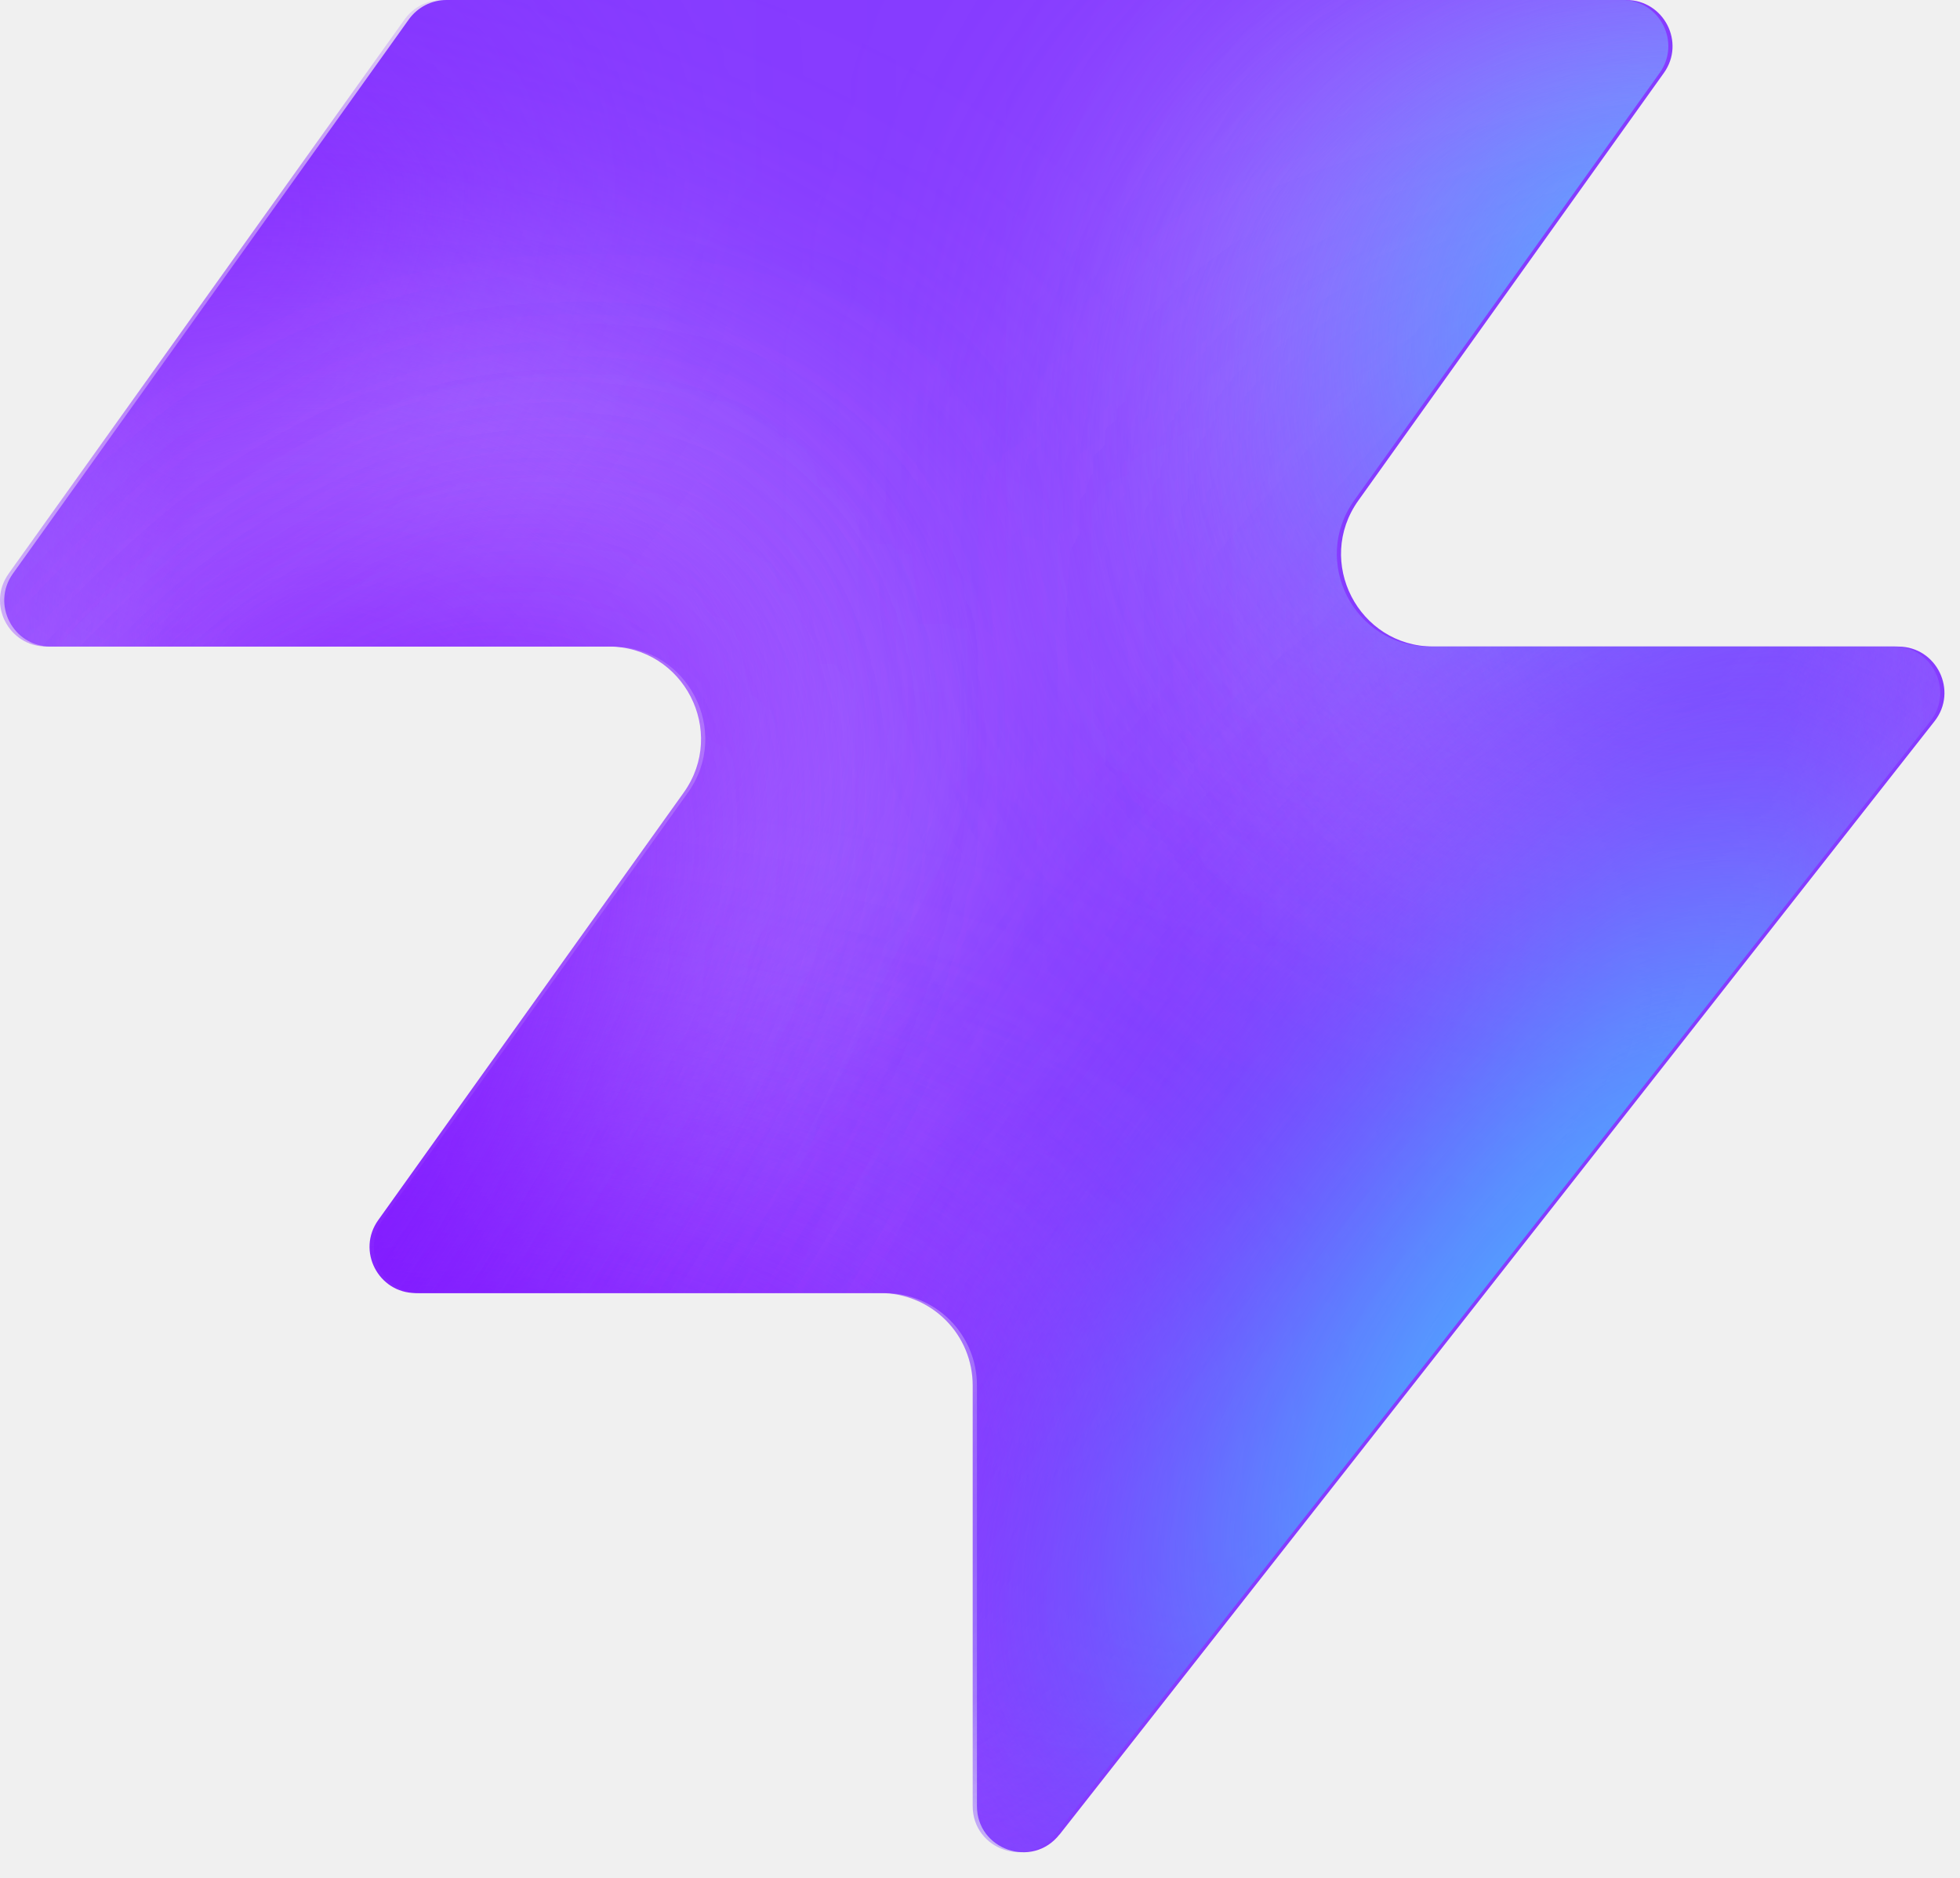
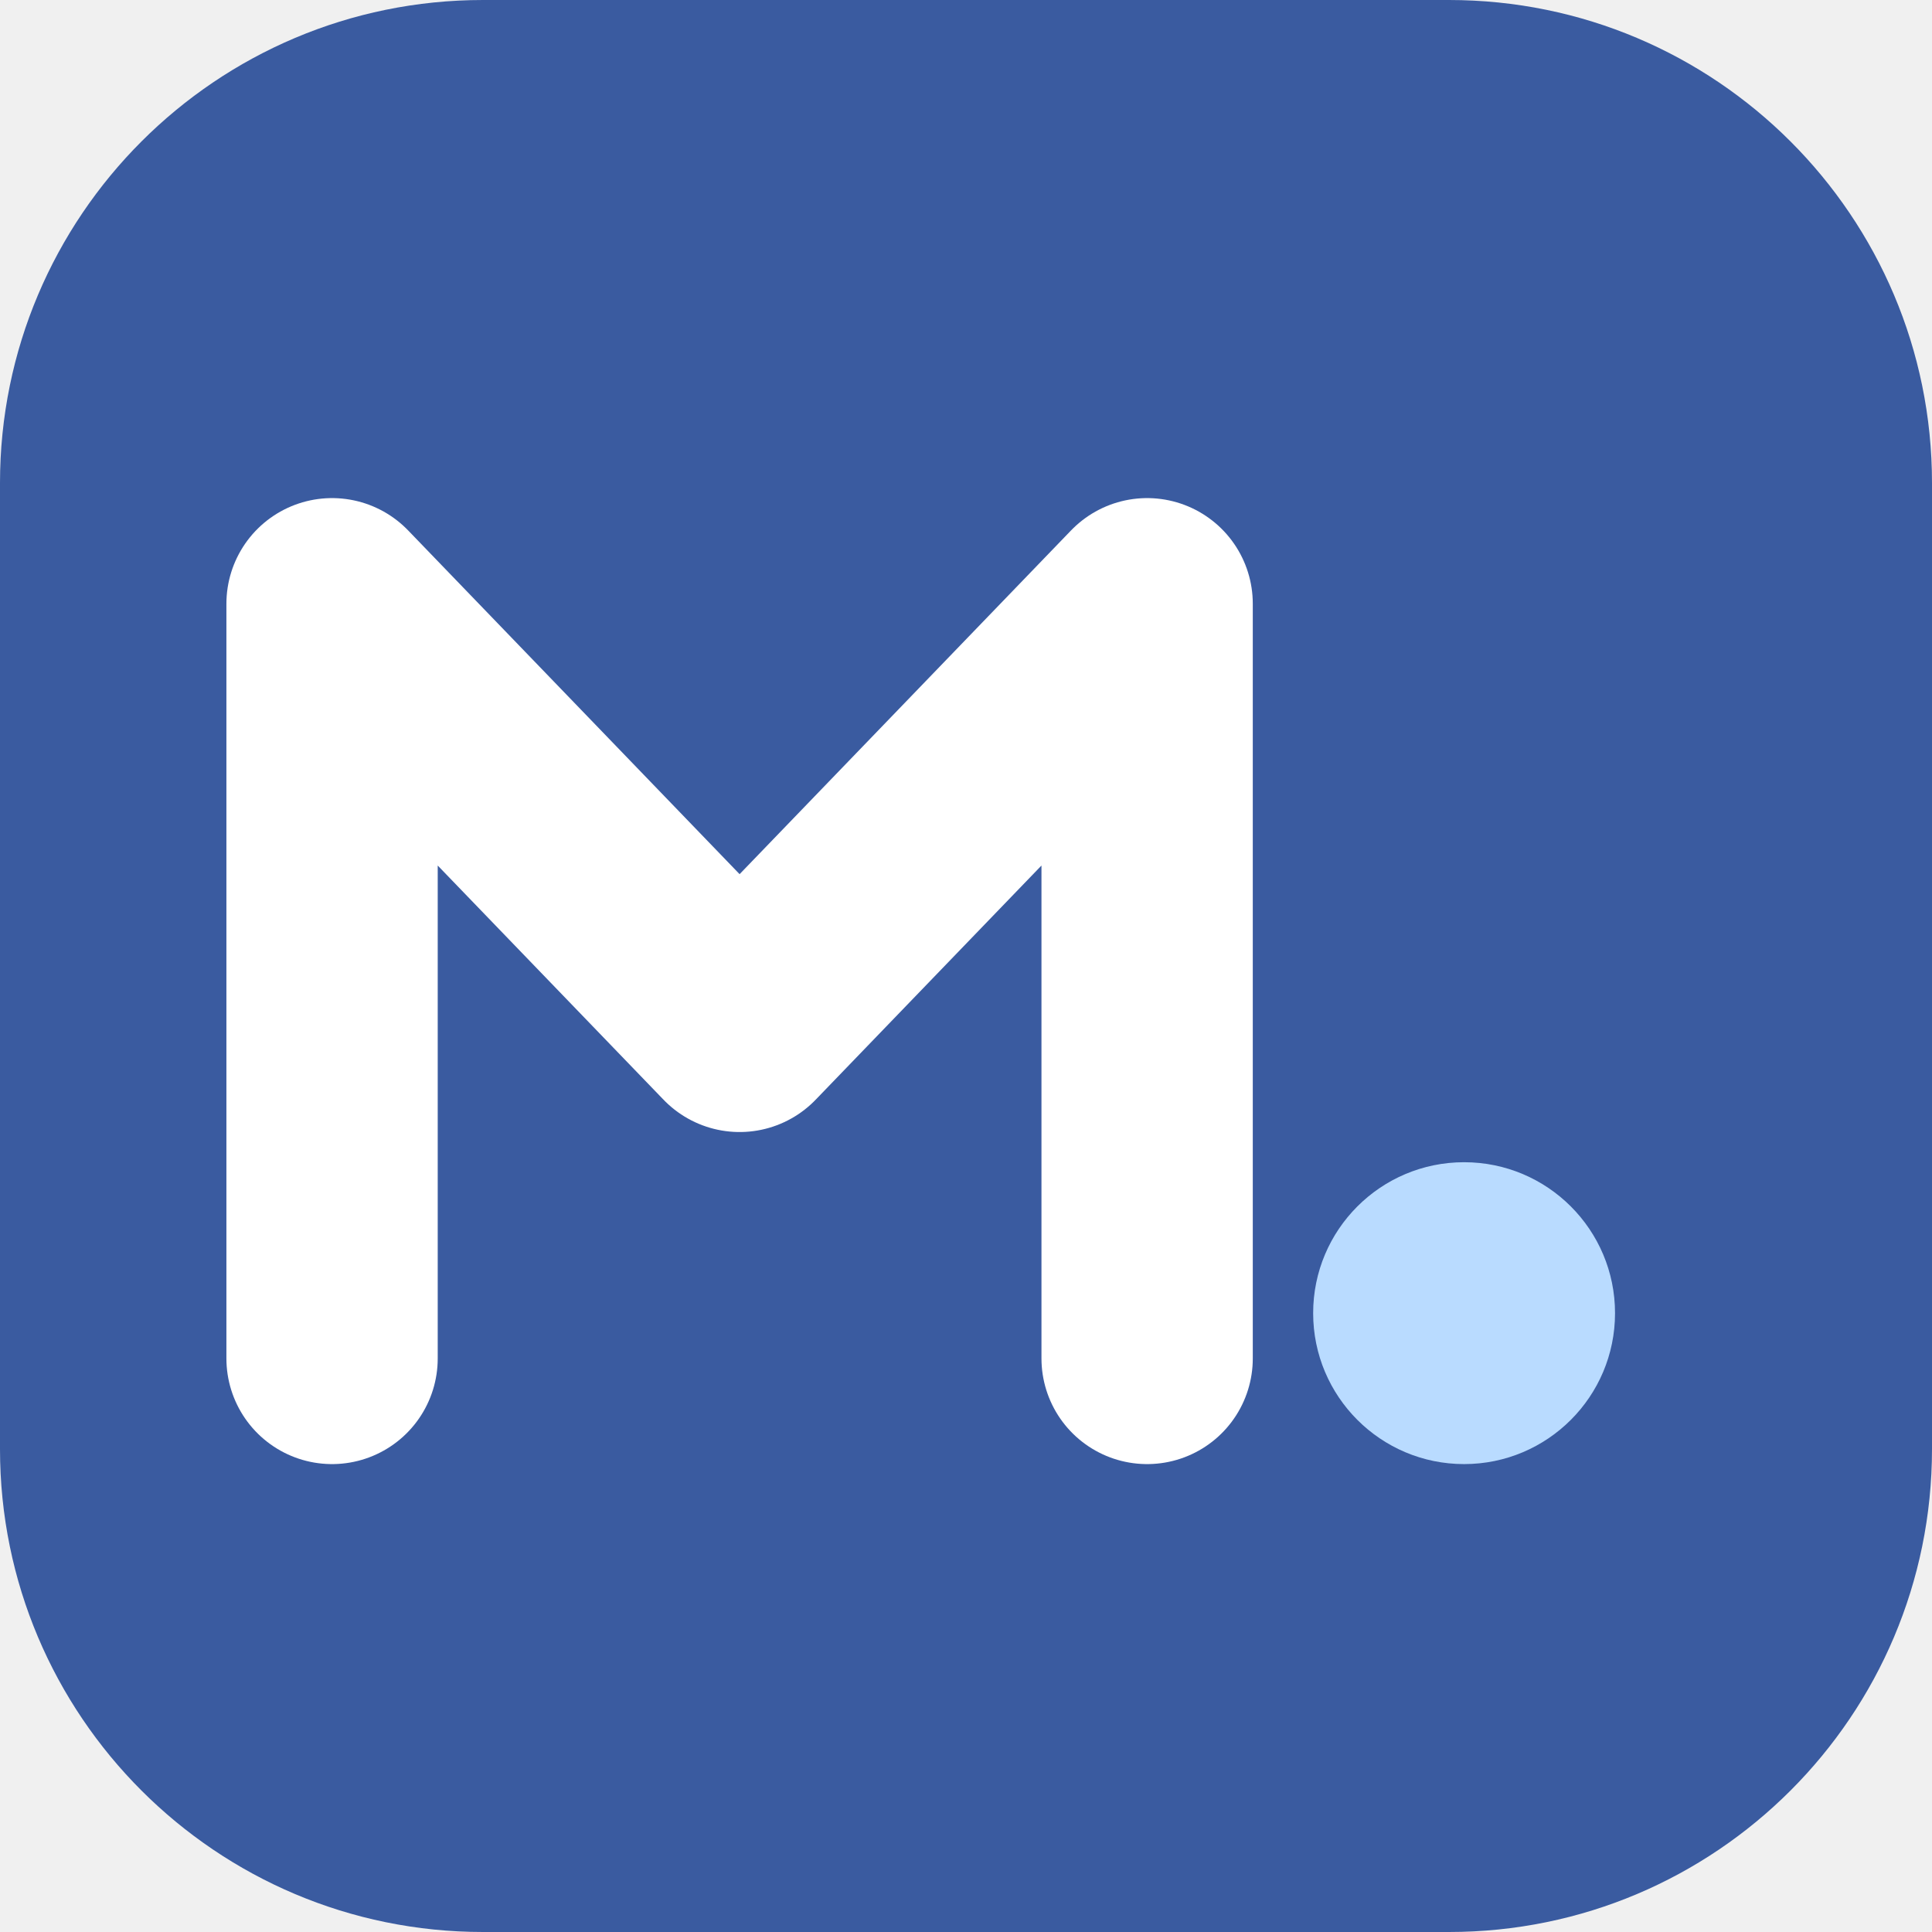
- <svg xmlns="http://www.w3.org/2000/svg" width="48" height="46" fill="none" viewBox="0 0 48 46">
-   <path fill="#863bff" d="M25.946 44.938c-.664.845-2.021.375-2.021-.698V33.937a2.26 2.26 0 0 0-2.262-2.262H10.287c-.92 0-1.456-1.04-.92-1.788l7.48-10.471c1.07-1.497 0-3.578-1.842-3.578H1.237c-.92 0-1.456-1.04-.92-1.788L10.013.474c.214-.297.556-.474.92-.474h28.894c.92 0 1.456 1.04.92 1.788l-7.48 10.471c-1.07 1.498 0 3.579 1.842 3.579h11.377c.943 0 1.473 1.088.89 1.83L25.947 44.94z" style="fill:#863bff;fill:color(display-p3 .525 .23 1);fill-opacity:1" />
-   <mask id="a" width="48" height="46" x="0" y="0" maskUnits="userSpaceOnUse" style="mask-type:alpha">
-     <path fill="#000" d="M25.842 44.938c-.664.844-2.021.375-2.021-.698V33.937a2.26 2.26 0 0 0-2.262-2.262H10.183c-.92 0-1.456-1.04-.92-1.788l7.48-10.471c1.07-1.498 0-3.579-1.842-3.579H1.133c-.92 0-1.456-1.04-.92-1.787L9.91.473c.214-.297.556-.474.92-.474h28.894c.92 0 1.456 1.04.92 1.788l-7.48 10.471c-1.07 1.498 0 3.578 1.842 3.578h11.377c.943 0 1.473 1.088.89 1.832L25.843 44.94z" style="fill:#000;fill-opacity:1" />
-   </mask>
-   <g mask="url(#a)">
-     <g filter="url(#b)">
-       <ellipse cx="5.508" cy="14.704" fill="#ede6ff" rx="5.508" ry="14.704" style="fill:#ede6ff;fill:color(display-p3 .927 .903 1);fill-opacity:1" transform="matrix(.00324 1 1 -.00324 -4.47 31.516)" />
-     </g>
-     <g filter="url(#c)">
-       <ellipse cx="10.399" cy="29.851" fill="#ede6ff" rx="10.399" ry="29.851" style="fill:#ede6ff;fill:color(display-p3 .927 .903 1);fill-opacity:1" transform="matrix(.00324 1 1 -.00324 -39.328 7.883)" />
-     </g>
-     <g filter="url(#d)">
-       <ellipse cx="5.508" cy="30.487" fill="#7e14ff" rx="5.508" ry="30.487" style="fill:#7e14ff;fill:color(display-p3 .492 .077 1);fill-opacity:1" transform="rotate(89.814 -25.913 -14.639)scale(1 -1)" />
-     </g>
-     <g filter="url(#e)">
-       <ellipse cx="5.508" cy="30.599" fill="#7e14ff" rx="5.508" ry="30.599" style="fill:#7e14ff;fill:color(display-p3 .492 .077 1);fill-opacity:1" transform="rotate(89.814 -32.644 -3.334)scale(1 -1)" />
-     </g>
-     <g filter="url(#f)">
-       <ellipse cx="5.508" cy="30.599" fill="#7e14ff" rx="5.508" ry="30.599" style="fill:#7e14ff;fill:color(display-p3 .492 .077 1);fill-opacity:1" transform="matrix(.00324 1 1 -.00324 -34.34 30.47)" />
-     </g>
-     <g filter="url(#g)">
-       <ellipse cx="14.072" cy="22.078" fill="#ede6ff" rx="14.072" ry="22.078" style="fill:#ede6ff;fill:color(display-p3 .927 .903 1);fill-opacity:1" transform="rotate(93.35 24.506 48.493)scale(-1 1)" />
-     </g>
-     <g filter="url(#h)">
-       <ellipse cx="3.47" cy="21.501" fill="#7e14ff" rx="3.47" ry="21.501" style="fill:#7e14ff;fill:color(display-p3 .492 .077 1);fill-opacity:1" transform="rotate(89.009 28.708 47.59)scale(-1 1)" />
-     </g>
-     <g filter="url(#i)">
-       <ellipse cx="3.47" cy="21.501" fill="#7e14ff" rx="3.47" ry="21.501" style="fill:#7e14ff;fill:color(display-p3 .492 .077 1);fill-opacity:1" transform="rotate(89.009 28.708 47.59)scale(-1 1)" />
-     </g>
-     <g filter="url(#j)">
-       <ellipse cx=".387" cy="8.972" fill="#7e14ff" rx="4.407" ry="29.108" style="fill:#7e14ff;fill:color(display-p3 .492 .077 1);fill-opacity:1" transform="rotate(39.51 .387 8.972)" />
-     </g>
-     <g filter="url(#k)">
-       <ellipse cx="47.523" cy="-6.092" fill="#7e14ff" rx="4.407" ry="29.108" style="fill:#7e14ff;fill:color(display-p3 .492 .077 1);fill-opacity:1" transform="rotate(37.892 47.523 -6.092)" />
-     </g>
-     <g filter="url(#l)">
-       <ellipse cx="41.412" cy="6.333" fill="#47bfff" rx="5.971" ry="9.665" style="fill:#47bfff;fill:color(display-p3 .28 .748 1);fill-opacity:1" transform="rotate(37.892 41.412 6.333)" />
-     </g>
-     <g filter="url(#m)">
-       <ellipse cx="-1.879" cy="38.332" fill="#7e14ff" rx="4.407" ry="29.108" style="fill:#7e14ff;fill:color(display-p3 .492 .077 1);fill-opacity:1" transform="rotate(37.892 -1.88 38.332)" />
-     </g>
-     <g filter="url(#n)">
-       <ellipse cx="-1.879" cy="38.332" fill="#7e14ff" rx="4.407" ry="29.108" style="fill:#7e14ff;fill:color(display-p3 .492 .077 1);fill-opacity:1" transform="rotate(37.892 -1.88 38.332)" />
-     </g>
-     <g filter="url(#o)">
-       <ellipse cx="35.651" cy="29.907" fill="#7e14ff" rx="4.407" ry="29.108" style="fill:#7e14ff;fill:color(display-p3 .492 .077 1);fill-opacity:1" transform="rotate(37.892 35.651 29.907)" />
-     </g>
-     <g filter="url(#p)">
-       <ellipse cx="38.418" cy="32.4" fill="#47bfff" rx="5.971" ry="15.297" style="fill:#47bfff;fill:color(display-p3 .28 .748 1);fill-opacity:1" transform="rotate(37.892 38.418 32.4)" />
-     </g>
+ <svg xmlns="http://www.w3.org/2000/svg" viewBox="0 0 64 64">
+   <rect width="64" height="64" rx="16" fill="#3A5BA0" />
+   <g transform="translate(-2 0)">
+     <path d="M13 45V20l13.5 14L40 20v25" fill="none" stroke="#FFFFFF" stroke-width="7" stroke-linecap="round" stroke-linejoin="round" />
+     <circle cx="50.5" cy="43.5" r="5" fill="#B9DBFF" />
  </g>
-   <defs>
-     <filter id="b" width="60.045" height="41.654" x="-19.77" y="16.149" color-interpolation-filters="sRGB" filterUnits="userSpaceOnUse">
-       <feFlood flood-opacity="0" result="BackgroundImageFix" />
-       <feBlend in="SourceGraphic" in2="BackgroundImageFix" result="shape" />
-       <feGaussianBlur result="effect1_foregroundBlur_2002_17158" stdDeviation="7.659" />
-     </filter>
-     <filter id="c" width="90.34" height="51.437" x="-54.613" y="-7.533" color-interpolation-filters="sRGB" filterUnits="userSpaceOnUse">
-       <feFlood flood-opacity="0" result="BackgroundImageFix" />
-       <feBlend in="SourceGraphic" in2="BackgroundImageFix" result="shape" />
-       <feGaussianBlur result="effect1_foregroundBlur_2002_17158" stdDeviation="7.659" />
-     </filter>
-     <filter id="d" width="79.355" height="29.4" x="-49.64" y="2.03" color-interpolation-filters="sRGB" filterUnits="userSpaceOnUse">
-       <feFlood flood-opacity="0" result="BackgroundImageFix" />
-       <feBlend in="SourceGraphic" in2="BackgroundImageFix" result="shape" />
-       <feGaussianBlur result="effect1_foregroundBlur_2002_17158" stdDeviation="4.596" />
-     </filter>
-     <filter id="e" width="79.579" height="29.4" x="-45.045" y="20.029" color-interpolation-filters="sRGB" filterUnits="userSpaceOnUse">
-       <feFlood flood-opacity="0" result="BackgroundImageFix" />
-       <feBlend in="SourceGraphic" in2="BackgroundImageFix" result="shape" />
-       <feGaussianBlur result="effect1_foregroundBlur_2002_17158" stdDeviation="4.596" />
-     </filter>
-     <filter id="f" width="79.579" height="29.4" x="-43.513" y="21.178" color-interpolation-filters="sRGB" filterUnits="userSpaceOnUse">
-       <feFlood flood-opacity="0" result="BackgroundImageFix" />
-       <feBlend in="SourceGraphic" in2="BackgroundImageFix" result="shape" />
-       <feGaussianBlur result="effect1_foregroundBlur_2002_17158" stdDeviation="4.596" />
-     </filter>
-     <filter id="g" width="74.749" height="58.852" x="15.756" y="-17.901" color-interpolation-filters="sRGB" filterUnits="userSpaceOnUse">
-       <feFlood flood-opacity="0" result="BackgroundImageFix" />
-       <feBlend in="SourceGraphic" in2="BackgroundImageFix" result="shape" />
-       <feGaussianBlur result="effect1_foregroundBlur_2002_17158" stdDeviation="7.659" />
-     </filter>
-     <filter id="h" width="61.377" height="25.362" x="23.548" y="2.284" color-interpolation-filters="sRGB" filterUnits="userSpaceOnUse">
-       <feFlood flood-opacity="0" result="BackgroundImageFix" />
-       <feBlend in="SourceGraphic" in2="BackgroundImageFix" result="shape" />
-       <feGaussianBlur result="effect1_foregroundBlur_2002_17158" stdDeviation="4.596" />
-     </filter>
-     <filter id="i" width="61.377" height="25.362" x="23.548" y="2.284" color-interpolation-filters="sRGB" filterUnits="userSpaceOnUse">
-       <feFlood flood-opacity="0" result="BackgroundImageFix" />
-       <feBlend in="SourceGraphic" in2="BackgroundImageFix" result="shape" />
-       <feGaussianBlur result="effect1_foregroundBlur_2002_17158" stdDeviation="4.596" />
-     </filter>
-     <filter id="j" width="56.045" height="63.649" x="-27.636" y="-22.853" color-interpolation-filters="sRGB" filterUnits="userSpaceOnUse">
-       <feFlood flood-opacity="0" result="BackgroundImageFix" />
-       <feBlend in="SourceGraphic" in2="BackgroundImageFix" result="shape" />
-       <feGaussianBlur result="effect1_foregroundBlur_2002_17158" stdDeviation="4.596" />
-     </filter>
-     <filter id="k" width="54.814" height="64.646" x="20.116" y="-38.415" color-interpolation-filters="sRGB" filterUnits="userSpaceOnUse">
-       <feFlood flood-opacity="0" result="BackgroundImageFix" />
-       <feBlend in="SourceGraphic" in2="BackgroundImageFix" result="shape" />
-       <feGaussianBlur result="effect1_foregroundBlur_2002_17158" stdDeviation="4.596" />
-     </filter>
-     <filter id="l" width="33.541" height="35.313" x="24.641" y="-11.323" color-interpolation-filters="sRGB" filterUnits="userSpaceOnUse">
-       <feFlood flood-opacity="0" result="BackgroundImageFix" />
-       <feBlend in="SourceGraphic" in2="BackgroundImageFix" result="shape" />
-       <feGaussianBlur result="effect1_foregroundBlur_2002_17158" stdDeviation="4.596" />
-     </filter>
-     <filter id="m" width="54.814" height="64.646" x="-29.286" y="6.009" color-interpolation-filters="sRGB" filterUnits="userSpaceOnUse">
-       <feFlood flood-opacity="0" result="BackgroundImageFix" />
-       <feBlend in="SourceGraphic" in2="BackgroundImageFix" result="shape" />
-       <feGaussianBlur result="effect1_foregroundBlur_2002_17158" stdDeviation="4.596" />
-     </filter>
-     <filter id="n" width="54.814" height="64.646" x="-29.286" y="6.009" color-interpolation-filters="sRGB" filterUnits="userSpaceOnUse">
-       <feFlood flood-opacity="0" result="BackgroundImageFix" />
-       <feBlend in="SourceGraphic" in2="BackgroundImageFix" result="shape" />
-       <feGaussianBlur result="effect1_foregroundBlur_2002_17158" stdDeviation="4.596" />
-     </filter>
-     <filter id="o" width="54.814" height="64.646" x="8.244" y="-2.416" color-interpolation-filters="sRGB" filterUnits="userSpaceOnUse">
-       <feFlood flood-opacity="0" result="BackgroundImageFix" />
-       <feBlend in="SourceGraphic" in2="BackgroundImageFix" result="shape" />
-       <feGaussianBlur result="effect1_foregroundBlur_2002_17158" stdDeviation="4.596" />
-     </filter>
-     <filter id="p" width="39.409" height="43.623" x="18.713" y="10.588" color-interpolation-filters="sRGB" filterUnits="userSpaceOnUse">
-       <feFlood flood-opacity="0" result="BackgroundImageFix" />
-       <feBlend in="SourceGraphic" in2="BackgroundImageFix" result="shape" />
-       <feGaussianBlur result="effect1_foregroundBlur_2002_17158" stdDeviation="4.596" />
-     </filter>
-   </defs>
</svg>
